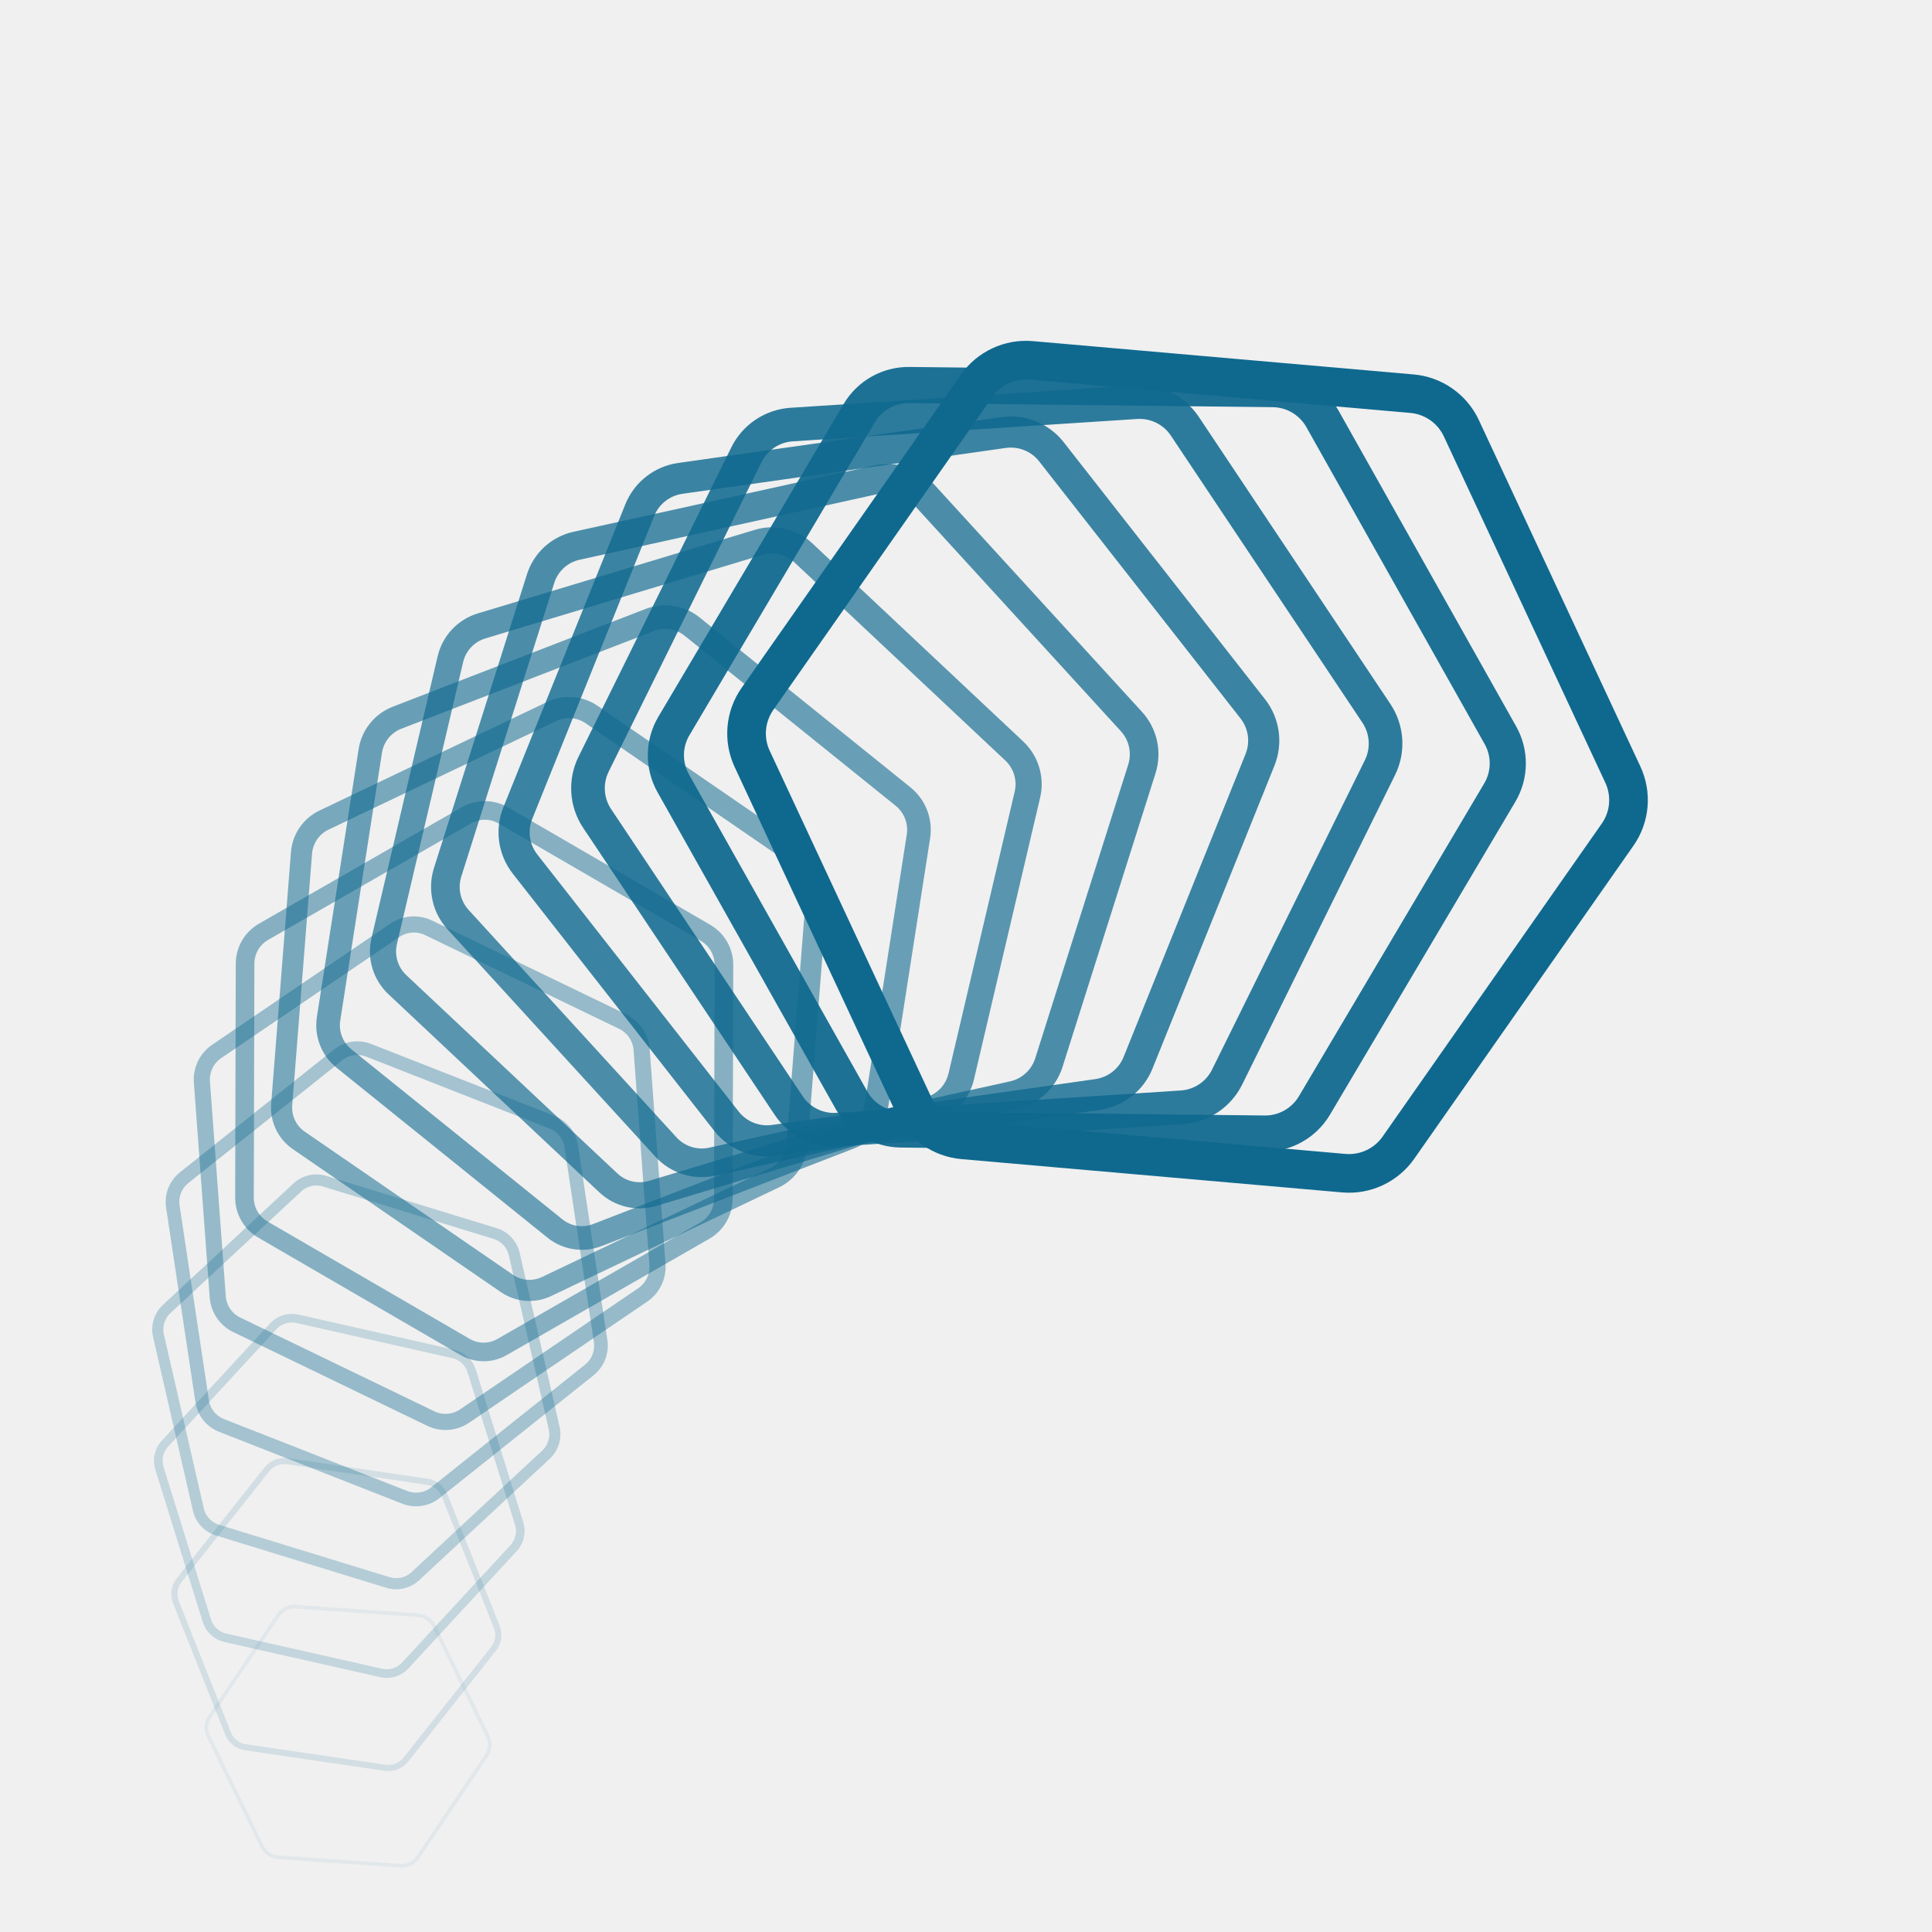
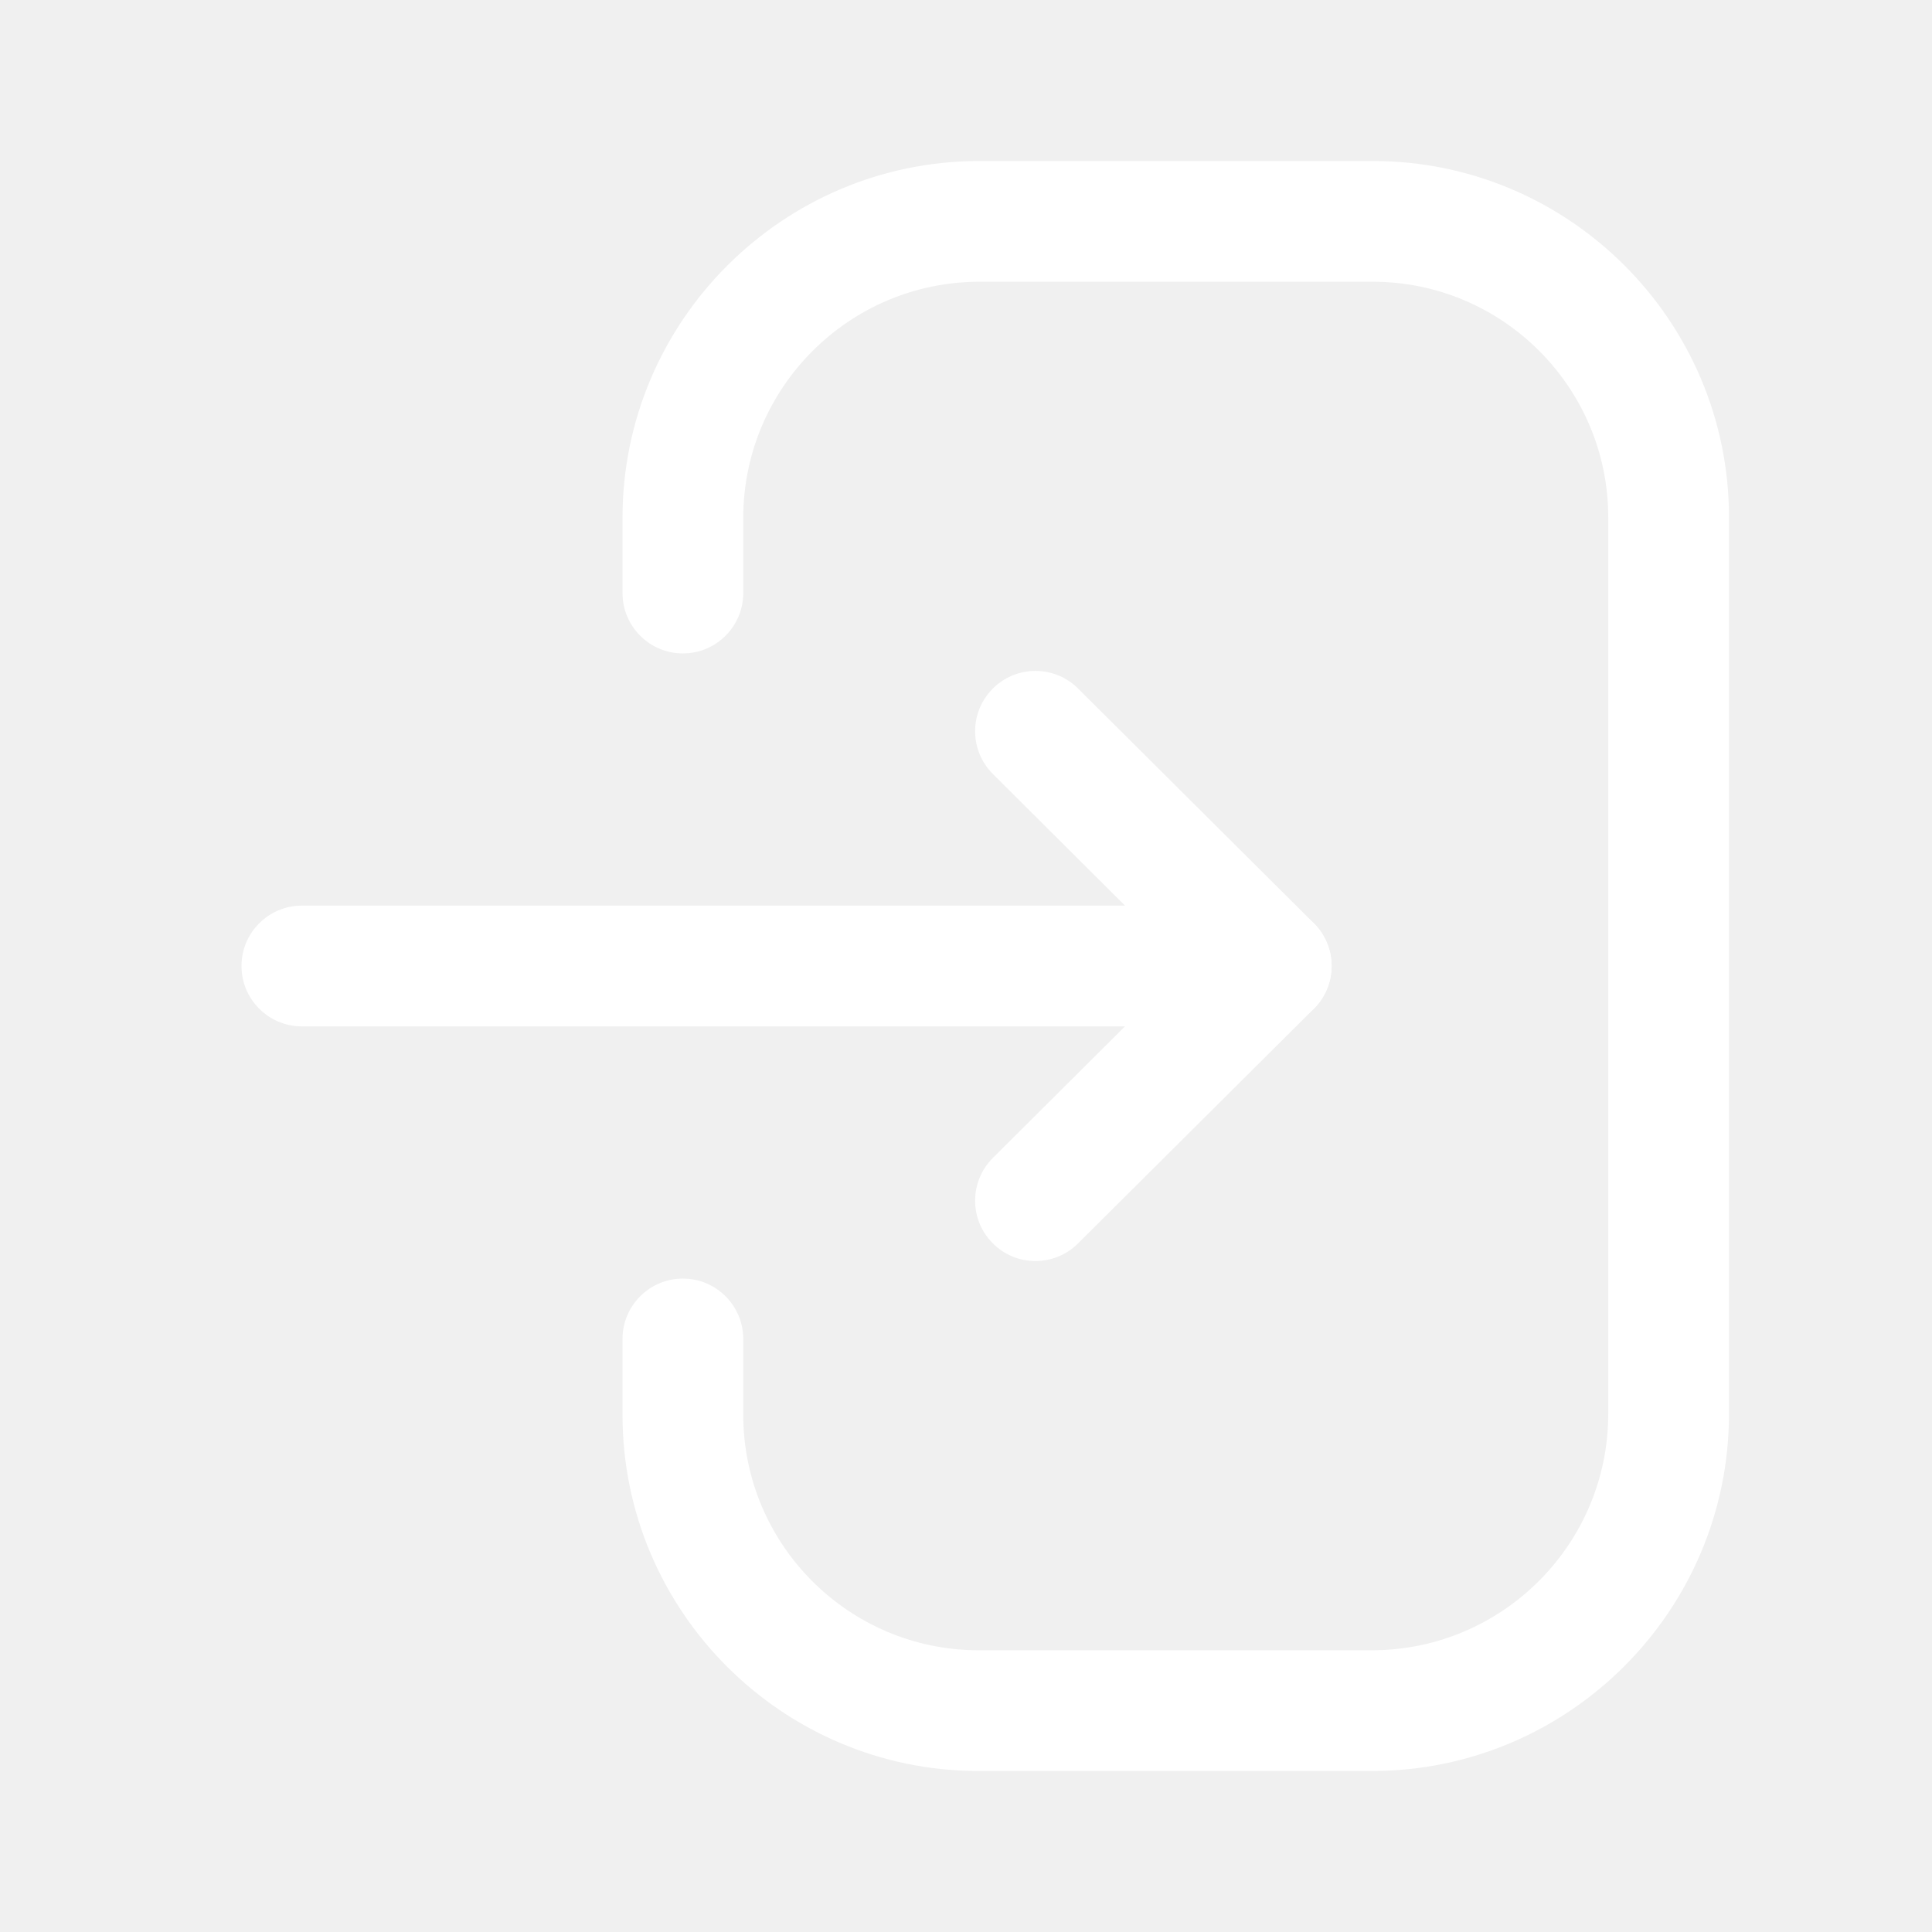
- <svg xmlns="http://www.w3.org/2000/svg" version="1.1" viewBox="0 0 800 800">
-   <g transform="matrix(1,0,0,1,0,0)">
-     <path d="M731.997 575.267C734.474 573.837 737.526 573.837 740.003 575.267L783.997 600.667C786.474 602.097 788 604.74 788 607.6V658.4C788 661.26 786.474 663.903 783.997 665.333L740.003 690.733C737.526 692.163 734.474 692.163 731.997 690.733L688.003 665.333C685.526 663.903 684 661.26 684 658.4V607.6C684 604.74 685.526 602.097 688.003 600.667L731.997 575.267Z " stroke-width="1.5" stroke="#0f698f" fill="none" opacity="0.07" transform="rotate(94, 400, 400)" />
-     <path d="M698.964 552.472C701.815 550.826 705.328 550.826 708.179 552.472L758.821 581.71C761.672 583.356 763.429 586.398 763.429 589.691V648.166C763.429 651.459 761.672 654.501 758.821 656.148L708.179 685.385C705.328 687.031 701.815 687.031 698.964 685.385L648.322 656.147C645.471 654.501 643.714 651.459 643.714 648.166V589.691C643.714 586.398 645.471 583.356 648.322 581.71L698.964 552.472Z " stroke-width="2.536" stroke="#0f698f" fill="none" opacity="0.136" transform="rotate(98.35714, 400, 400)" />
-     <path d="M665.93 529.677C669.156 527.815 673.13 527.815 676.355 529.677L733.644 562.753C736.87 564.615 738.857 568.057 738.857 571.781V637.933C738.857 641.657 736.87 645.099 733.644 646.962L676.355 680.038C673.13 681.899 669.156 681.899 665.93 680.037L608.641 646.961C605.416 645.099 603.429 641.657 603.429 637.933V571.781C603.429 568.057 605.416 564.615 608.641 562.753L665.93 529.677Z " stroke-width="3.571" stroke="#0f698f" fill="none" opacity="0.203" transform="rotate(102.7143, 400, 400)" />
-     <path d="M632.897 506.882C636.497 504.804 640.932 504.804 644.532 506.882L708.468 543.796C712.068 545.874 714.286 549.715 714.286 553.872V627.699C714.286 631.856 712.068 635.697 708.468 637.776L644.532 674.69C640.932 676.768 636.497 676.768 632.897 674.689L568.96 637.775C565.36 635.697 563.143 631.856 563.143 627.699V553.872C563.143 549.715 565.36 545.874 568.96 543.796L632.897 506.882Z " stroke-width="4.607" stroke="#0f698f" fill="none" opacity="0.269" transform="rotate(107.0714, 400, 400)" />
-     <path d="M599.863 484.087C603.838 481.793 608.734 481.793 612.708 484.088L683.292 524.839C687.266 527.133 689.714 531.374 689.714 535.963V617.466C689.714 622.055 687.266 626.295 683.292 628.59L612.708 669.342C608.734 671.636 603.838 671.636 599.863 669.341L529.279 628.589C525.305 626.295 522.857 622.055 522.857 617.466V535.963C522.857 531.374 525.305 527.133 529.279 524.839L599.863 484.087Z " stroke-width="5.643" stroke="#0f698f" fill="none" opacity="0.336" transform="rotate(111.4286, 400, 400)" />
-     <path d="M566.83 461.292C571.178 458.782 576.536 458.782 580.884 461.293L658.116 505.882C662.464 508.392 665.143 513.032 665.143 518.053V607.232C665.143 612.253 662.464 616.893 658.116 619.404L580.884 663.994C576.536 666.504 571.178 666.504 566.83 663.993L489.599 619.403C485.25 616.893 482.571 612.253 482.571 607.232V518.053C482.571 513.032 485.25 508.392 489.599 505.882L566.83 461.292Z " stroke-width="6.679" stroke="#0f698f" fill="none" opacity="0.402" transform="rotate(115.7857, 400, 400)" />
-     <path d="M533.797 438.497C538.519 435.771 544.338 435.771 549.061 438.498L632.939 486.925C637.662 489.652 640.571 494.691 640.571 500.144V596.999C640.571 602.452 637.662 607.491 632.939 610.218L549.061 658.646C544.338 661.372 538.519 661.372 533.797 658.645L449.918 610.217C445.195 607.491 442.286 602.452 442.286 596.999V500.144C442.286 494.691 445.195 489.652 449.918 486.925L533.797 438.497Z " stroke-width="7.714" stroke="#0f698f" fill="none" opacity="0.469" transform="rotate(120.1429, 400, 400)" />
-     <path d="M500.763 415.702C505.86 412.76 512.14 412.76 517.237 415.703L607.763 467.968C612.86 470.911 616 476.349 616 482.235V586.765C616 592.651 612.86 598.089 607.763 601.032L517.237 653.298C512.14 656.24 505.86 656.24 500.763 653.297L410.237 601.032C405.14 598.089 402 592.651 402 586.765V482.235C402 476.349 405.14 470.911 410.237 467.968L500.763 415.702Z " stroke-width="8.75" stroke="#0f698f" fill="none" opacity="0.535" transform="rotate(124.5, 400, 400)" />
-     <path d="M467.73 392.907C473.201 389.749 479.942 389.749 485.413 392.908L582.587 449.012C588.058 452.17 591.429 458.008 591.429 464.325V576.532C591.429 582.849 588.058 588.687 582.587 591.846L485.413 647.95C479.942 651.108 473.201 651.108 467.73 647.949L370.556 591.846C365.085 588.687 361.714 582.849 361.714 576.532V464.325C361.714 458.008 365.085 452.17 370.556 449.011L467.73 392.907Z " stroke-width="9.786" stroke="#0f698f" fill="none" opacity="0.601" transform="rotate(128.8571, 400, 400)" />
-     <path d="M434.696 370.113C440.542 366.738 447.744 366.738 453.589 370.114L557.411 430.055C563.256 433.429 566.857 439.666 566.857 446.416V566.298C566.857 573.048 563.256 579.285 557.411 582.661L453.589 642.602C447.744 645.976 440.542 645.976 434.696 642.601L330.875 582.66C325.03 579.285 321.429 573.048 321.429 566.298V446.416C321.429 439.666 325.03 433.429 330.875 430.054L434.696 370.113Z " stroke-width="10.821" stroke="#0f698f" fill="none" opacity="0.668" transform="rotate(133.2143, 400, 400)" />
-     <path d="M401.663 347.318C407.883 343.727 415.546 343.727 421.766 347.319L532.234 411.098C538.454 414.688 542.286 421.325 542.286 428.507V556.065C542.286 563.246 538.454 569.883 532.234 573.475L421.766 637.254C415.546 640.844 407.883 640.844 401.663 637.253L291.194 573.474C284.974 569.883 281.143 563.246 281.143 556.065V428.507C281.143 421.325 284.974 414.688 291.194 411.097L401.663 347.318Z " stroke-width="11.857" stroke="#0f698f" fill="none" opacity="0.734" transform="rotate(137.5714, 400, 400)" />
-     <path d="M368.629 324.523C375.224 320.716 383.348 320.716 389.942 324.524L507.058 392.141C513.652 395.947 517.714 402.983 517.714 410.597V545.831C517.714 553.445 513.652 560.481 507.058 564.289L389.942 631.906C383.348 635.712 375.224 635.712 368.629 631.905L251.513 564.288C244.919 560.481 240.857 553.445 240.857 545.831V410.597C240.857 402.983 244.919 395.947 251.513 392.14L368.629 324.523Z " stroke-width="12.893" stroke="#0f698f" fill="none" opacity="0.801" transform="rotate(141.9286, 400, 400)" />
-     <path d="M335.596 301.728C342.564 297.705 351.15 297.705 358.118 301.729L481.882 373.184C488.85 377.206 493.143 384.642 493.143 392.688V535.598C493.143 543.644 488.85 551.079 481.882 555.103L358.118 626.558C351.15 630.58 342.564 630.58 335.596 626.557L211.832 555.102C204.864 551.079 200.571 543.644 200.571 535.598V392.688C200.571 384.642 204.864 377.206 211.832 373.183L335.596 301.728Z " stroke-width="13.929" stroke="#0f698f" fill="none" opacity="0.867" transform="rotate(146.2857, 400, 400)" />
-     <path d="M302.563 278.933C309.905 274.695 318.952 274.695 326.294 278.934L456.706 354.227C464.048 358.465 468.571 366.301 468.571 374.779V525.364C468.571 533.842 464.048 541.677 456.706 545.917L326.294 621.21C318.952 625.448 309.905 625.448 302.563 621.209L172.152 545.916C164.809 541.677 160.286 533.842 160.286 525.364V374.779C160.286 366.301 164.809 358.465 172.152 354.226L302.563 278.933Z " stroke-width="14.964" stroke="#0f698f" fill="none" opacity="0.934" transform="rotate(150.6429, 400, 400)" />
-     <path d="M269.529 256.138C277.246 251.684 286.754 251.684 294.471 256.139L431.529 335.27C439.246 339.725 444 347.959 444 356.869V515.131C444 524.041 439.246 532.275 431.529 536.731L294.471 615.862C286.754 620.316 277.246 620.316 269.529 615.861L132.471 536.73C124.754 532.275 120 524.041 120 515.131V356.869C120 347.959 124.754 339.725 132.471 335.269L269.529 256.138Z " stroke-width="16" stroke="#0f698f" fill="none" opacity="1" transform="rotate(155, 400, 400)" />
-   </g>
+ <svg xmlns="http://www.w3.org/2000/svg" width="24" height="24" viewBox="0 0 24 24" fill="none">
+   <path fill-rule="evenodd" clip-rule="evenodd" d="M15.791 12.75H3.75C3.336 12.75 3 12.414 3 12C3 11.586 3.336 11.25 3.75 11.25H15.791C16.205 11.25 16.541 11.586 16.541 12C16.541 12.414 16.205 12.75 15.791 12.75" fill="white" />
+   <path fill-rule="evenodd" clip-rule="evenodd" d="M12.863 15.665C12.671 15.665 12.478 15.592 12.332 15.444C12.039 15.15 12.041 14.676 12.334 14.384L14.728 12L12.334 9.615C12.041 9.323 12.039 8.849 12.332 8.555C12.625 8.261 13.099 8.261 13.392 8.553L16.321 11.469C16.463 11.609 16.542 11.801 16.542 12C16.542 12.199 16.463 12.391 16.321 12.531L13.392 15.446C13.246 15.592 13.054 15.665 12.863 15.665" fill="white" />
+   <path fill-rule="evenodd" clip-rule="evenodd" d="M17.042 22H12.157C9.718 22 7.733 20.015 7.733 17.575V16.633C7.733 16.219 8.069 15.883 8.483 15.883C8.897 15.883 9.233 16.219 9.233 16.633V17.575C9.233 19.187 10.545 20.5 12.157 20.5H17.042C18.661 20.5 19.978 19.184 19.978 17.564V6.425C19.978 4.813 18.665 3.5 17.053 3.5H12.168C10.55 3.5 9.233 4.816 9.233 6.434V7.367C9.233 7.781 8.897 8.117 8.483 8.117C8.069 8.117 7.733 7.781 7.733 7.367V6.434C7.733 3.989 9.723 2 12.168 2H17.053C19.492 2 21.478 3.985 21.478 6.425V17.564C21.478 20.01 19.487 22 17.042 22" fill="white" />
</svg>
